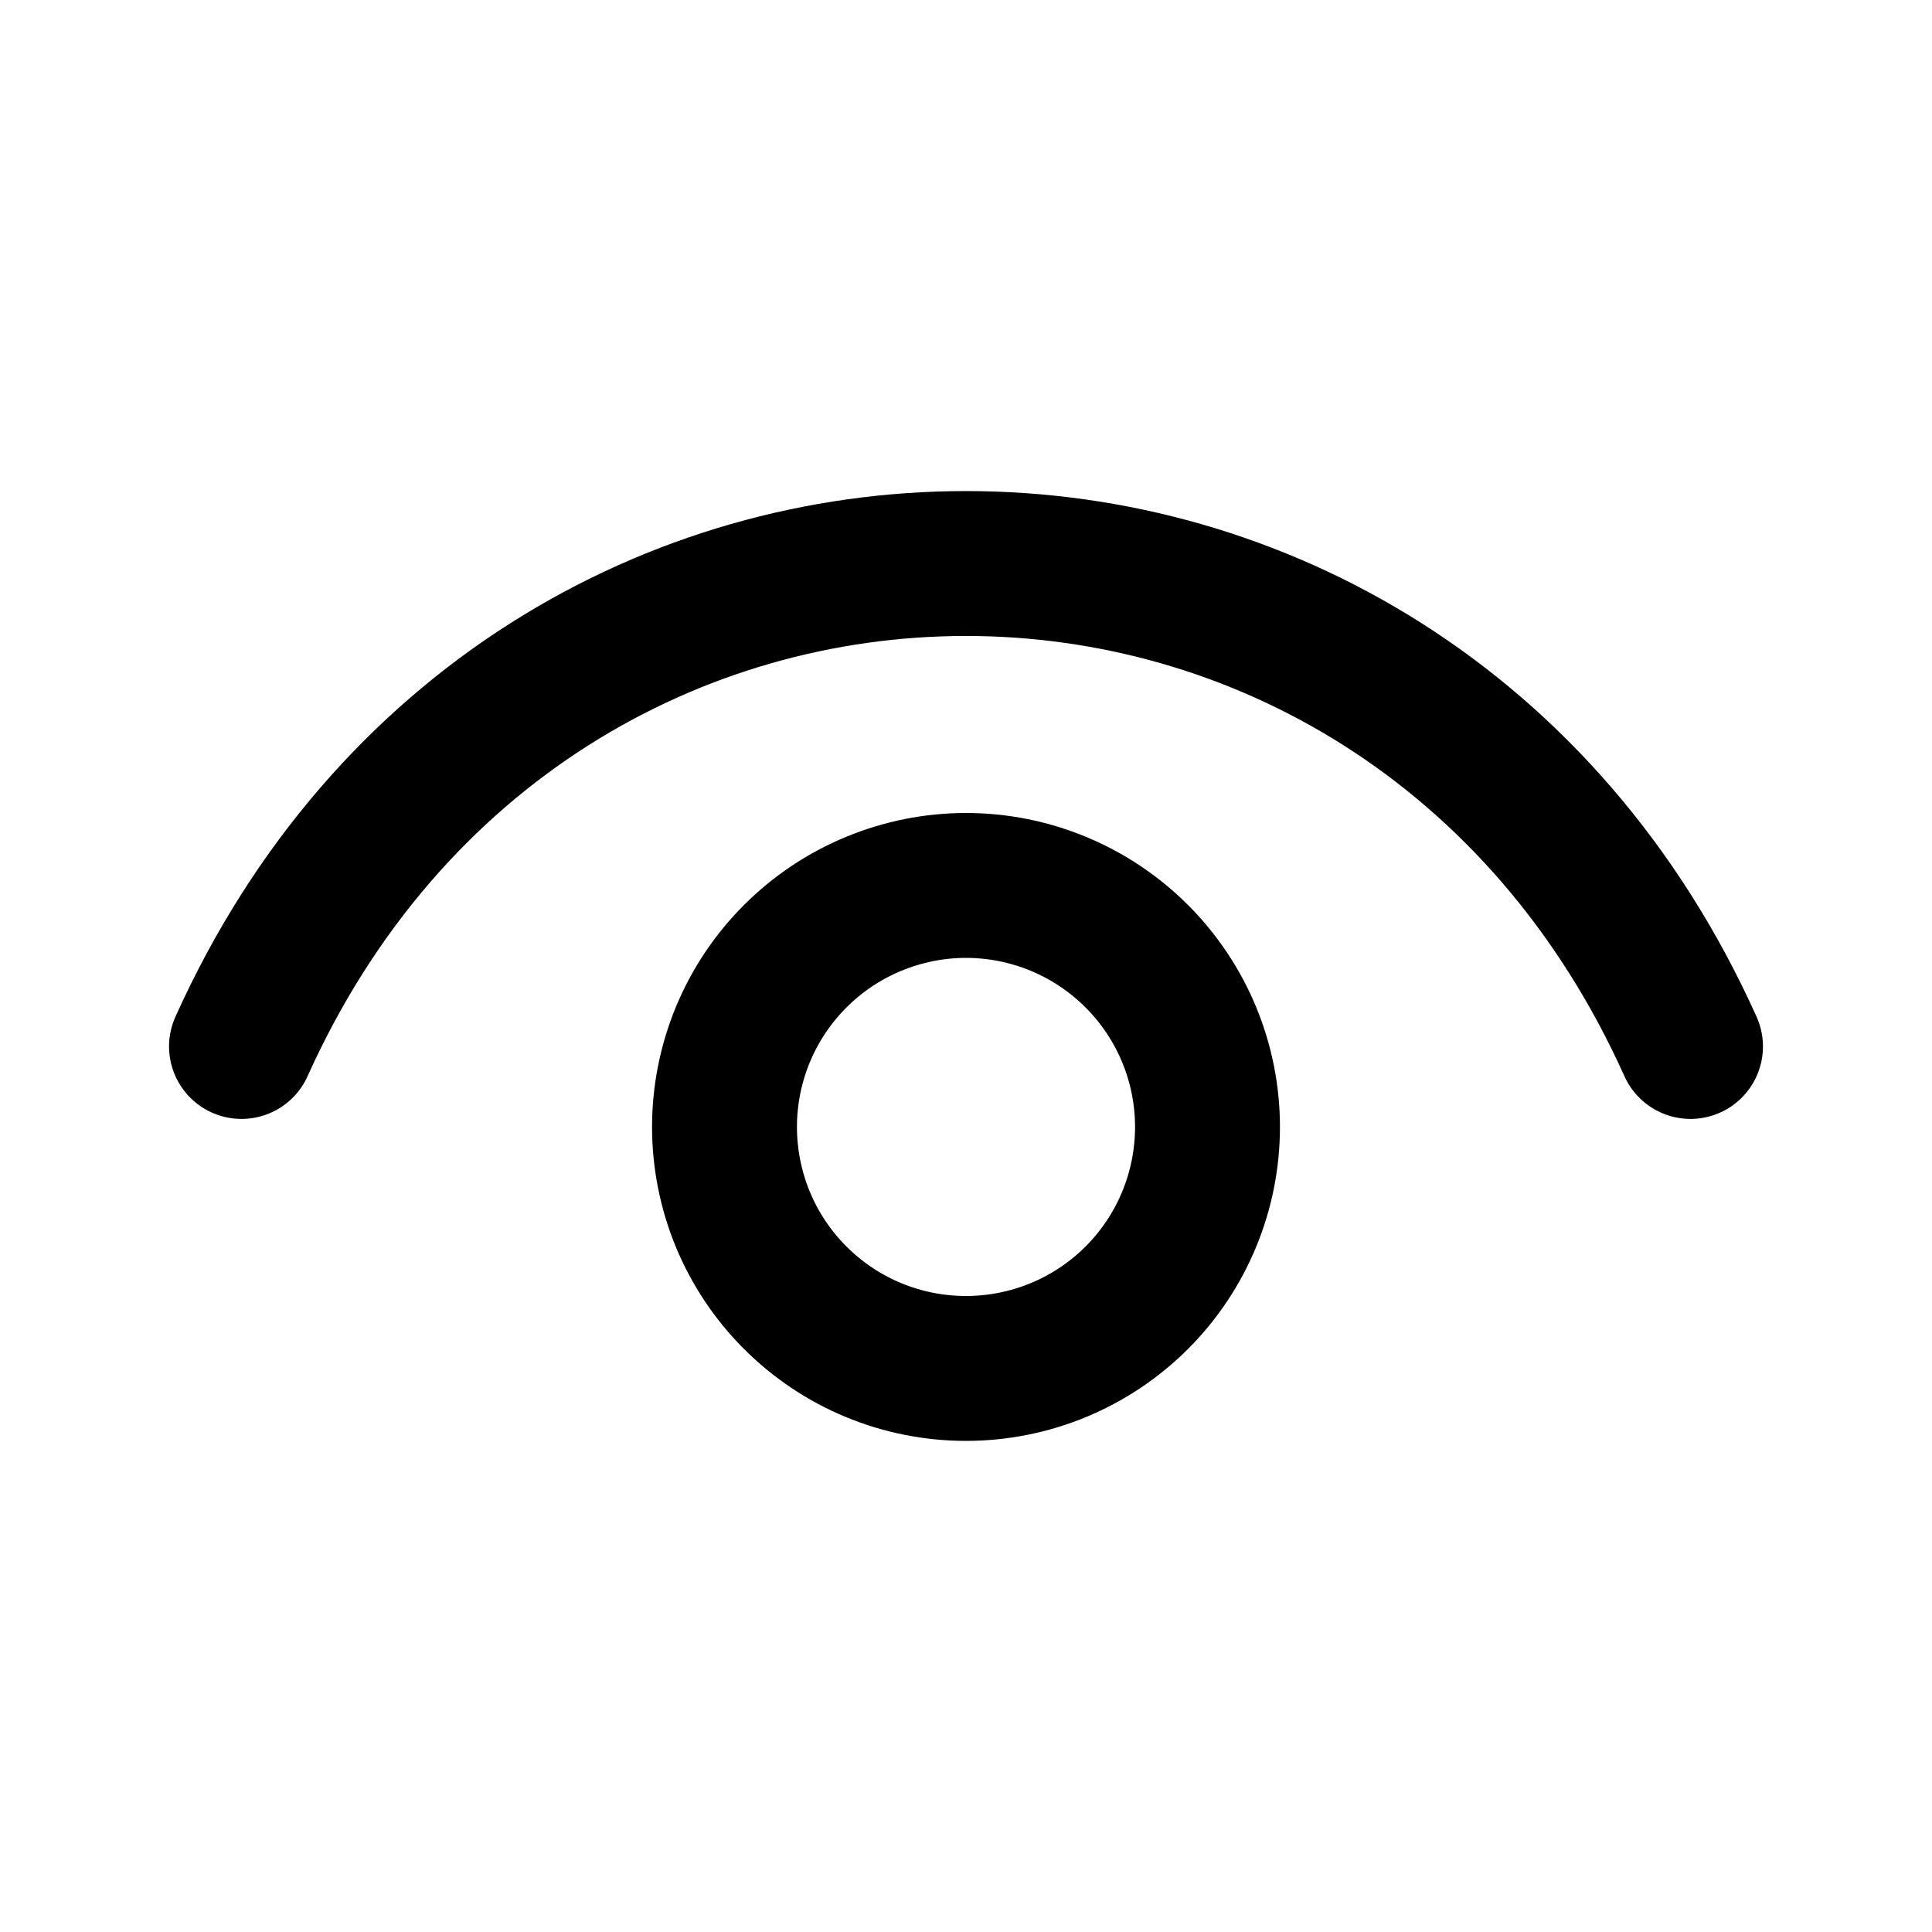
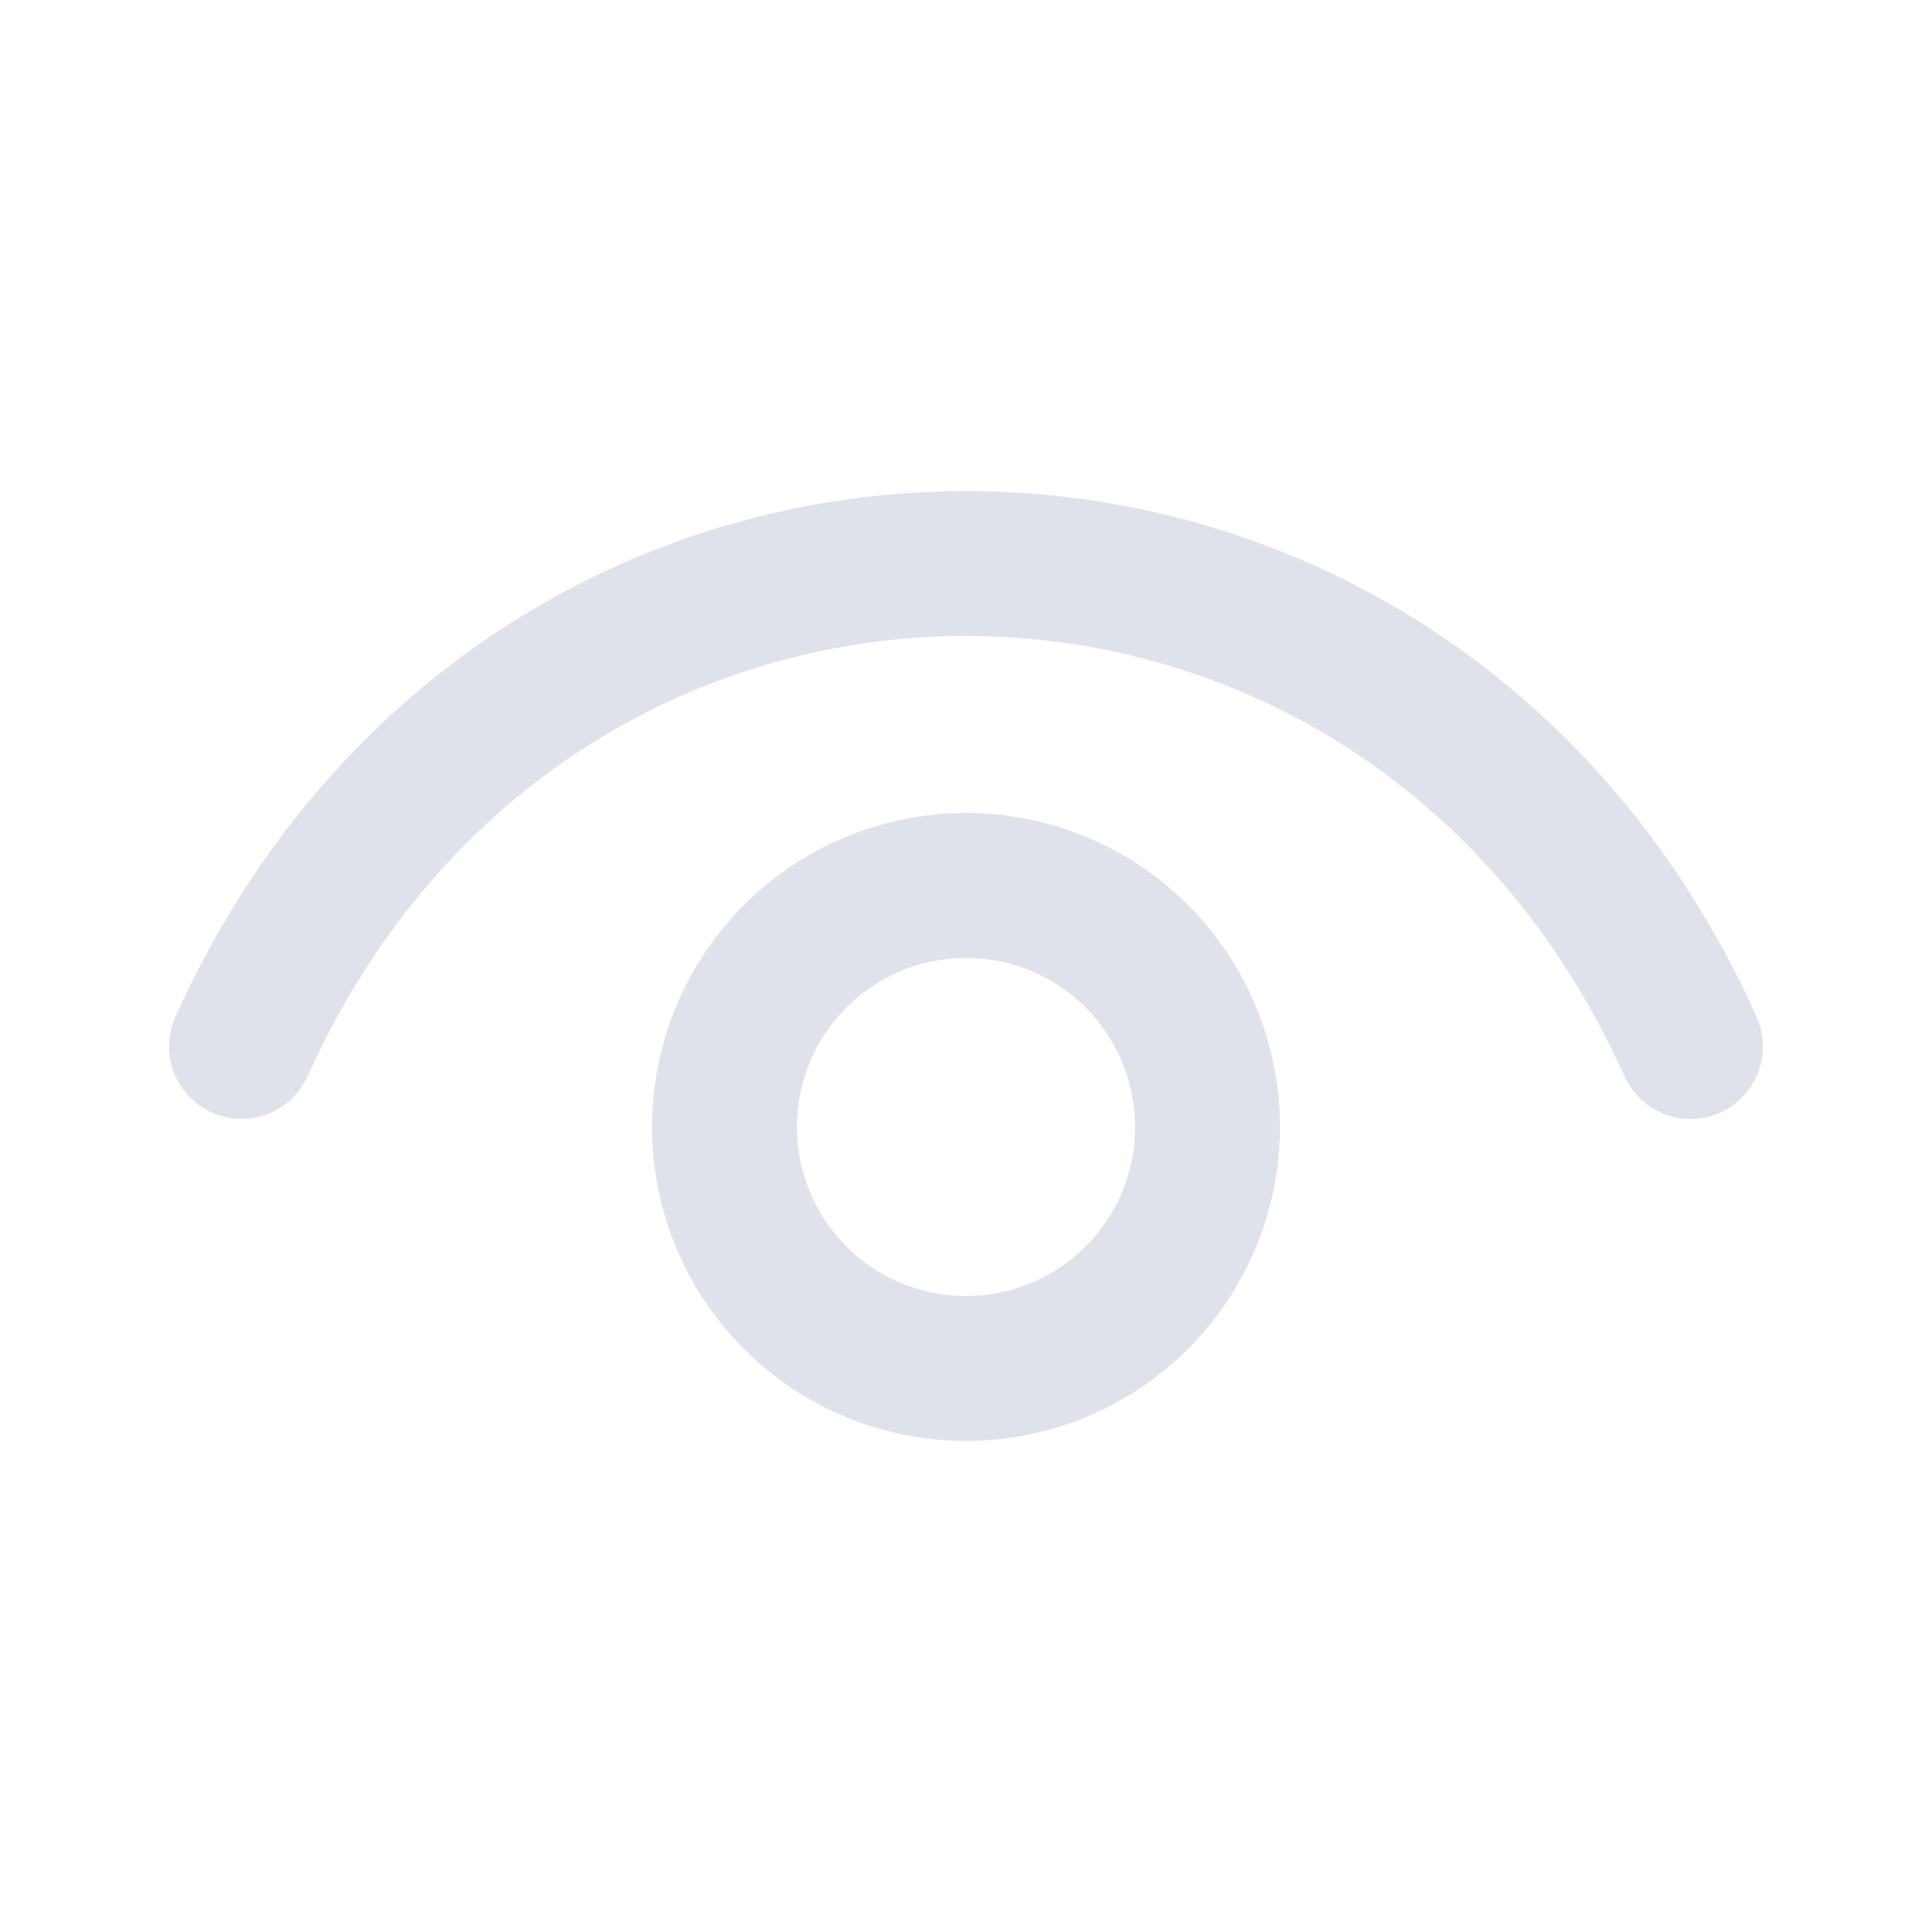
<svg xmlns="http://www.w3.org/2000/svg" width="20" height="20" viewBox="0 0 20 20" fill="none">
-   <path d="M2.5 10.833C5.5 4.167 14.5 4.167 17.5 10.833" stroke="black" stroke-width="1.5" stroke-linecap="round" stroke-linejoin="round" />
-   <path d="M10 14.166C9.672 14.166 9.347 14.102 9.043 13.976C8.74 13.851 8.464 13.666 8.232 13.434C8 13.202 7.816 12.927 7.69 12.623C7.565 12.32 7.5 11.995 7.5 11.666C7.5 11.338 7.565 11.013 7.69 10.71C7.816 10.406 8 10.131 8.232 9.899C8.464 9.667 8.74 9.482 9.043 9.357C9.347 9.231 9.672 9.166 10 9.166C10.663 9.166 11.299 9.43 11.768 9.899C12.237 10.368 12.5 11.004 12.5 11.666C12.5 12.329 12.237 12.965 11.768 13.434C11.299 13.903 10.663 14.166 10 14.166Z" stroke="black" stroke-width="1.5" stroke-linecap="round" stroke-linejoin="round" />
+   <path d="M2.5 10.833C5.5 4.167 14.5 4.167 17.5 10.833" stroke="#E0E2EB" stroke-width="1.5" stroke-linecap="round" stroke-linejoin="round" />
+   <path d="M10 14.166C9.672 14.166 9.347 14.102 9.043 13.976C8.74 13.851 8.464 13.666 8.232 13.434C8 13.202 7.816 12.927 7.69 12.623C7.565 12.32 7.5 11.995 7.5 11.666C7.5 11.338 7.565 11.013 7.69 10.71C7.816 10.406 8 10.131 8.232 9.899C8.464 9.667 8.74 9.482 9.043 9.357C9.347 9.231 9.672 9.166 10 9.166C10.663 9.166 11.299 9.43 11.768 9.899C12.237 10.368 12.5 11.004 12.5 11.666C12.5 12.329 12.237 12.965 11.768 13.434C11.299 13.903 10.663 14.166 10 14.166Z" stroke="#E0E2EB" stroke-width="1.5" stroke-linecap="round" stroke-linejoin="round" />
</svg>
